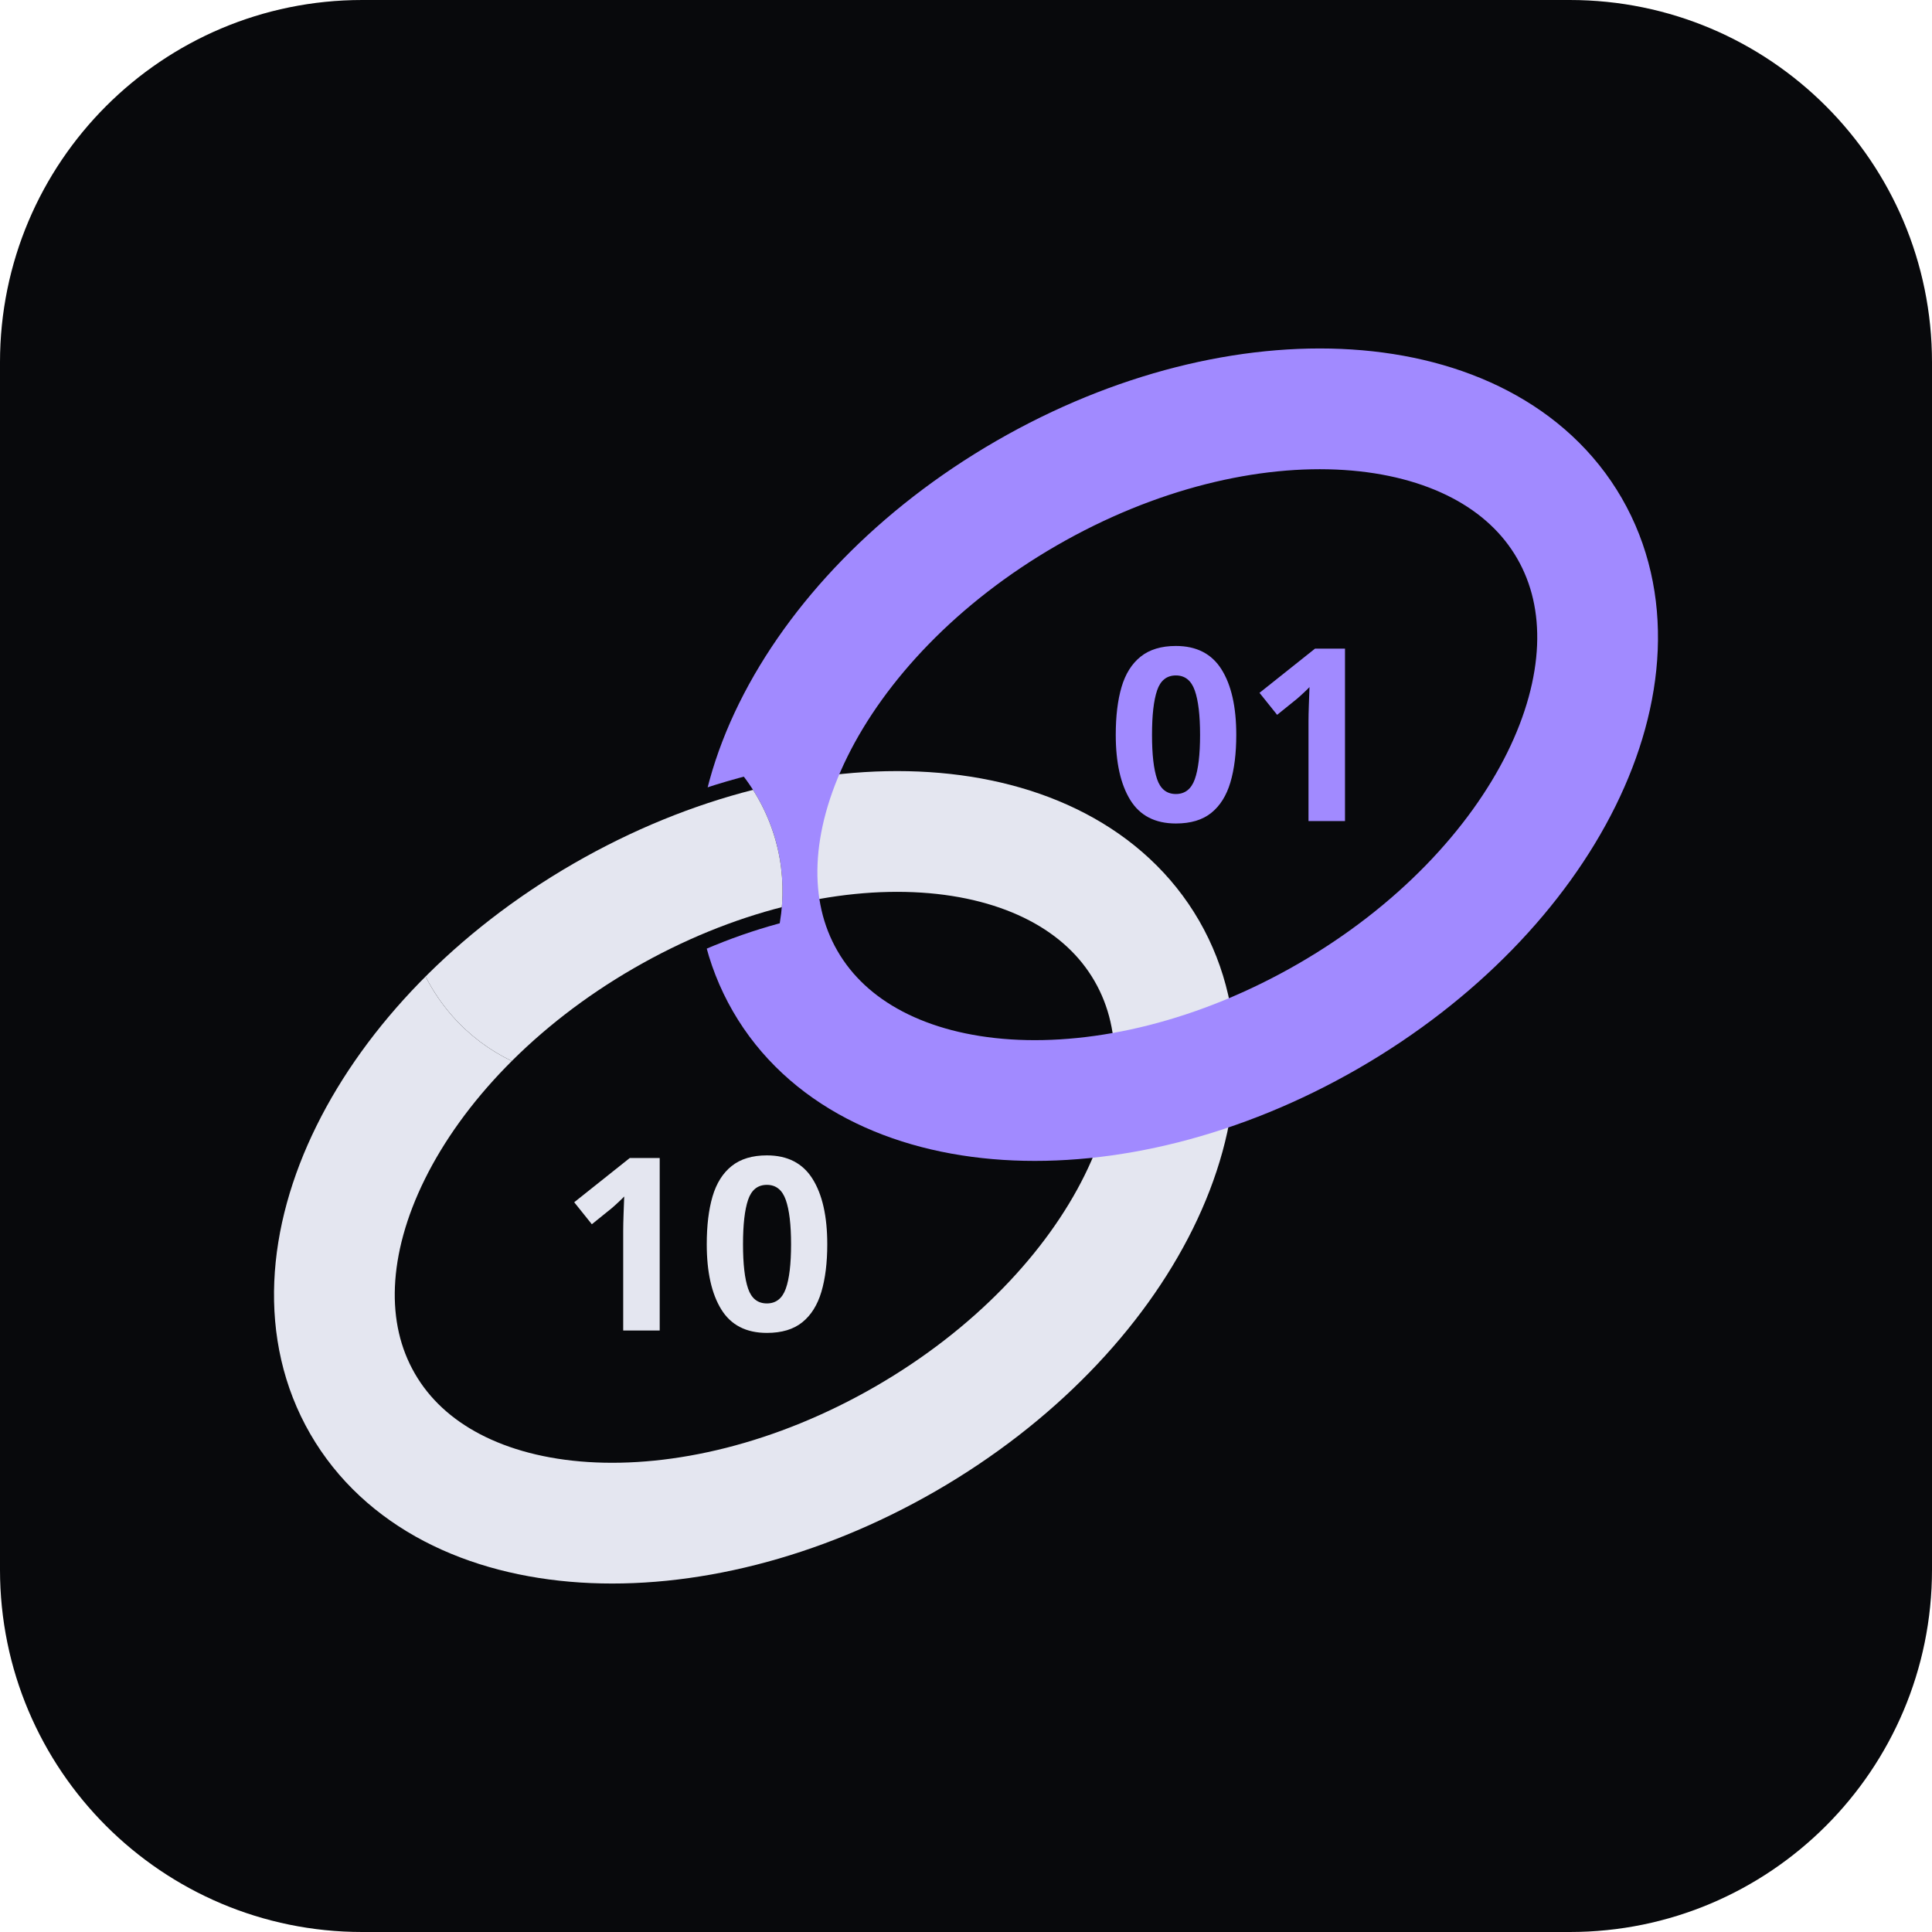
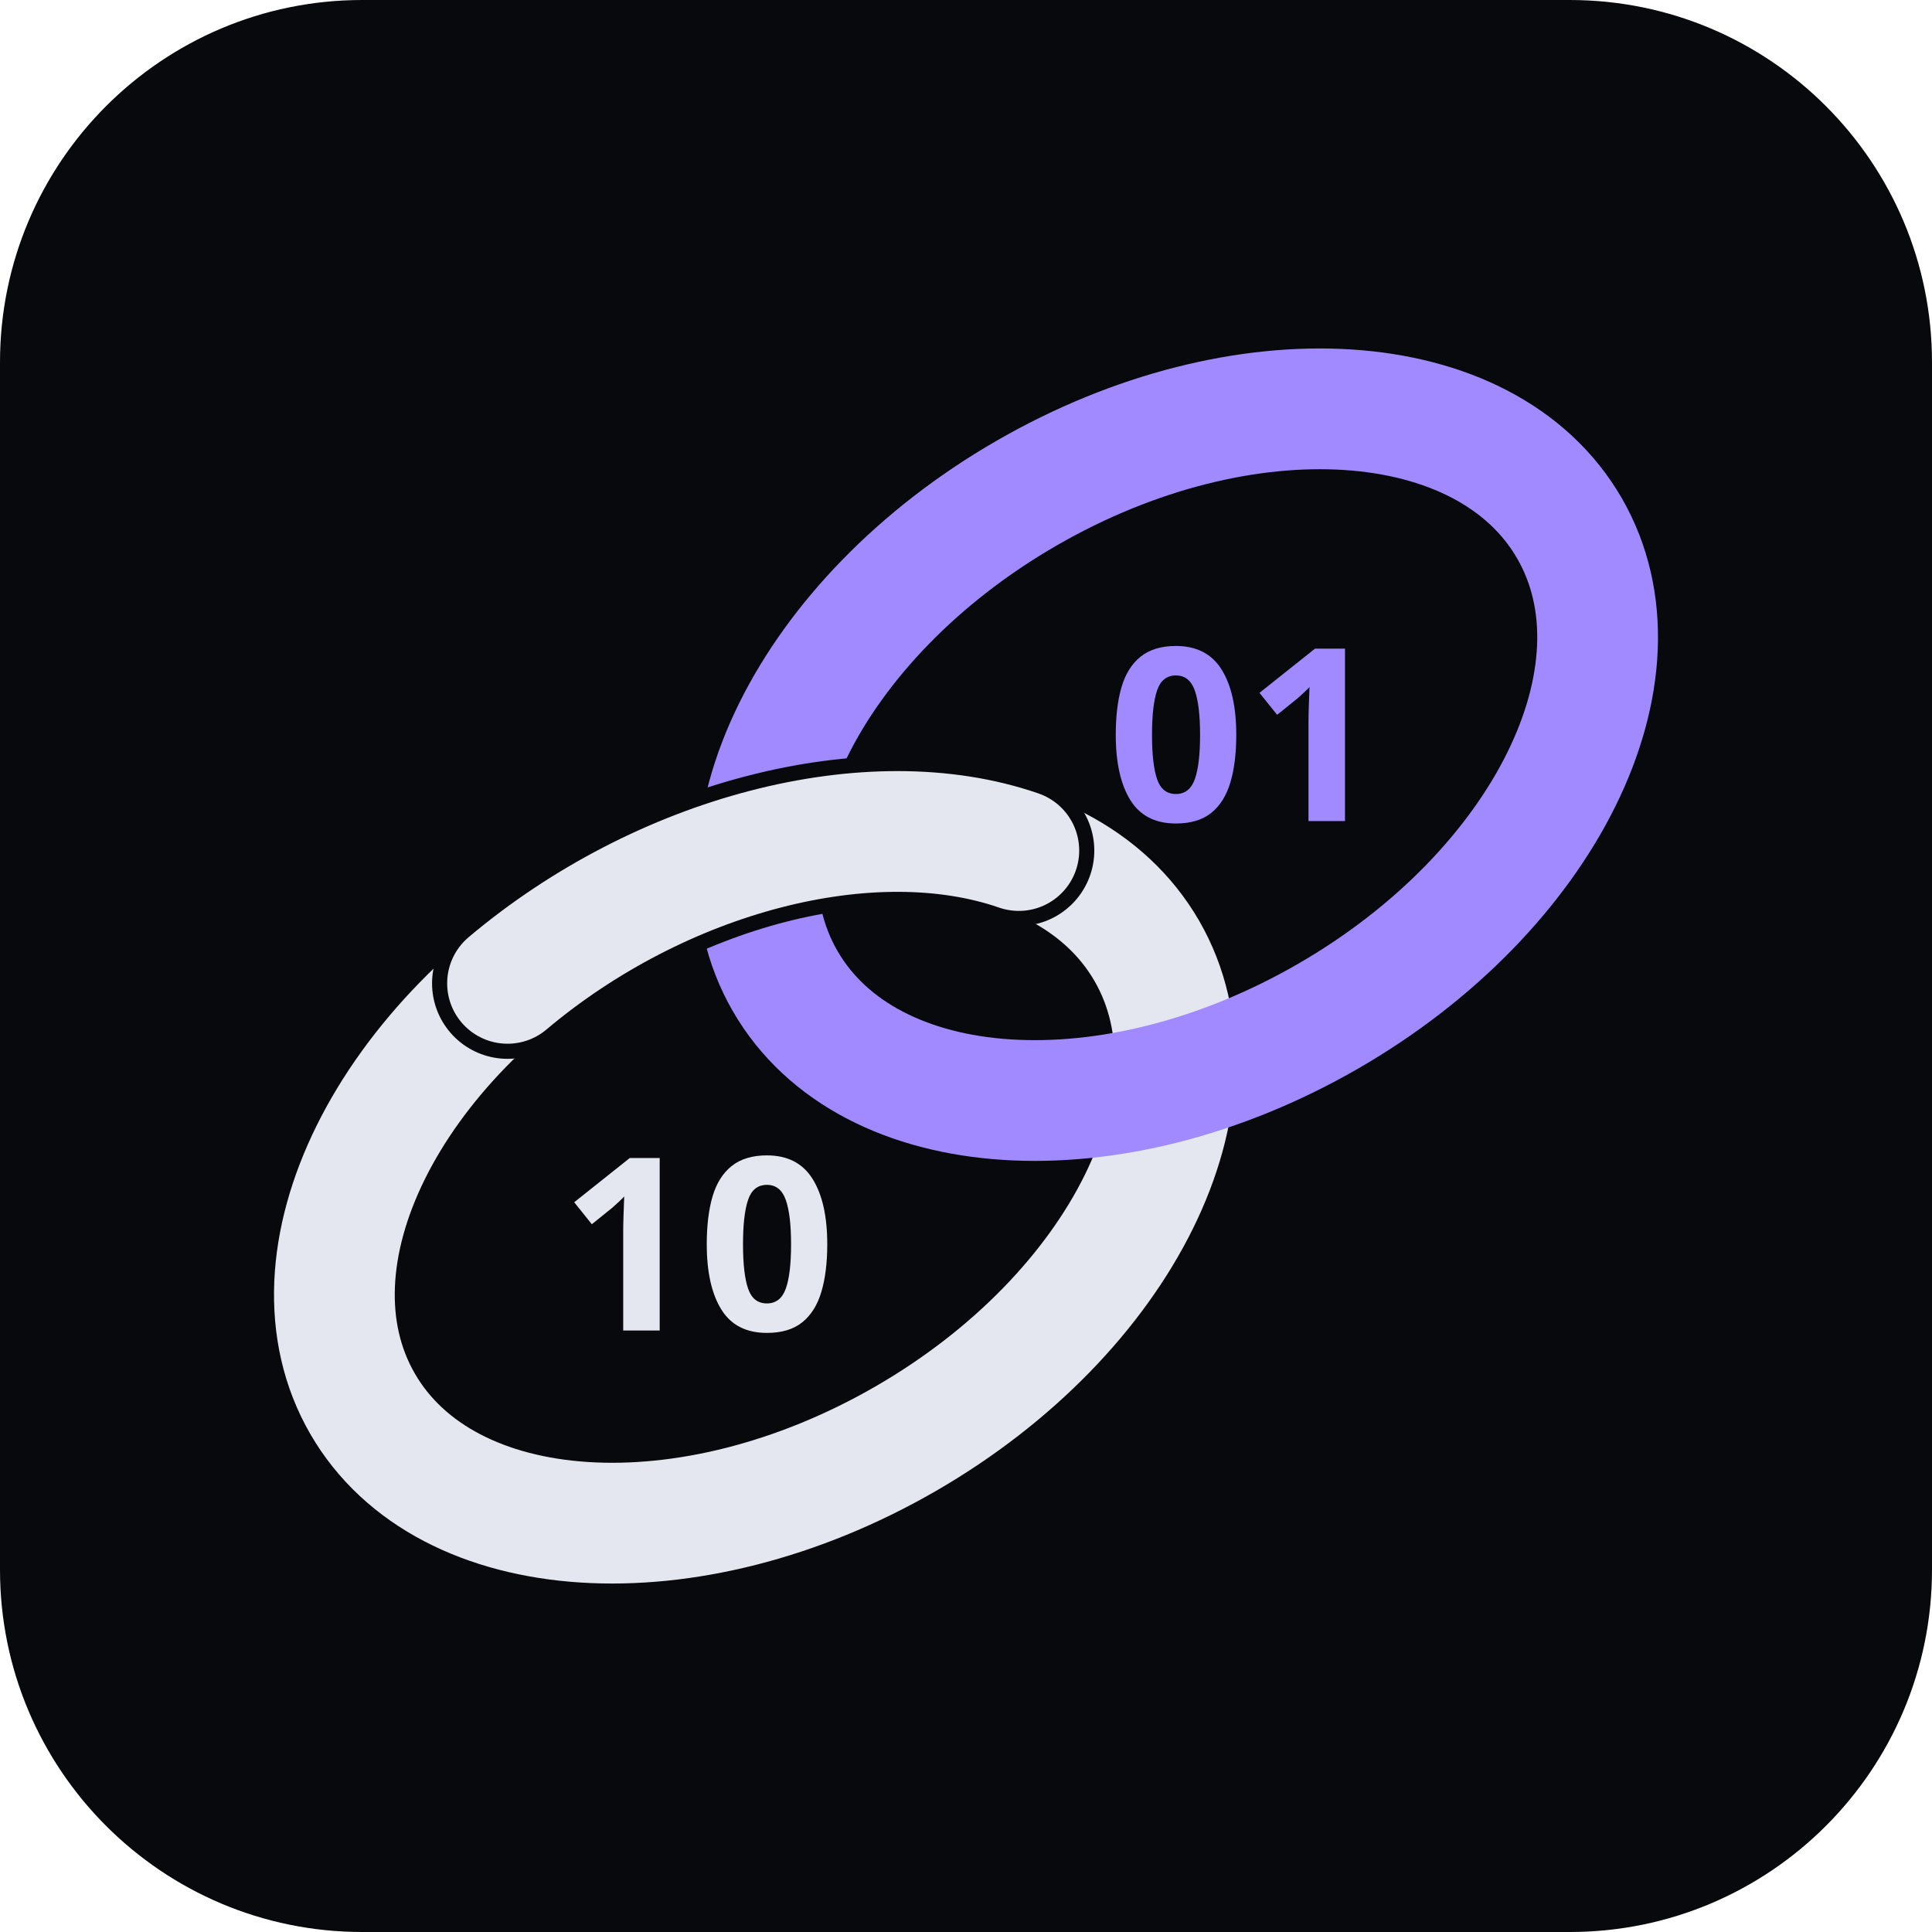
<svg xmlns="http://www.w3.org/2000/svg" width="512" height="512" viewBox="0 0 512 512">
  <defs>
    <style>
      .chain-dim {
        fill: none;
        stroke: #e4e6f0;
        stroke-width: 32;
        stroke-linecap: round;
        stroke-linejoin: round;
      }
      .chain-accent {
        fill: none;
        stroke: #a18aff;
        stroke-width: 32;
        stroke-linecap: round;
        stroke-linejoin: round;
      }
      .txt-dim {
        font-family: 'Verdana', sans-serif;
        font-weight: bold;
        font-size: 64px;
        fill: #e4e6f0;
        text-anchor: middle;
        dominant-baseline: middle;
      }
      .txt-accent {
        font-family: 'Verdana', sans-serif;
        font-weight: bold;
        font-size: 64px;
        fill: #a18aff;
        text-anchor: middle;
        dominant-baseline: middle;
      }
    </style>
-     <clipPath id="upper-cross-clip">
-       <circle cx="201" cy="225" r="50" />
-     </clipPath>
  </defs>
  <rect width="512" height="512" rx="96" fill="#08090c" />
  <g transform="rotate(-30 200 312)">
    <ellipse class="chain-dim" cx="200" cy="312" rx="120" ry="80" />
  </g>
  <g transform="rotate(-30 312 200)">
    <ellipse class="chain-accent" cx="312" cy="200" rx="120" ry="80" />
  </g>
-   <g transform="rotate(-30 200 312)" clip-path="url(#upper-cross-clip)">
-     <ellipse fill="none" stroke="#08090c" stroke-width="40" cx="200" cy="312" rx="120" ry="80" />
-   </g>
-   <g transform="rotate(-30 200 312)" clip-path="url(#upper-cross-clip)">
-     <ellipse class="chain-dim" cx="200" cy="312" rx="120" ry="80" />
-   </g>
+   <path fill="none" stroke="#08090c" stroke-width="40" stroke-linecap="round" d="M 134.5 260.6 A 120 80 -30 0 1 270 225.4" />
+   <path fill="none" stroke="#e4e6f0" stroke-width="32" stroke-linecap="round" d="M 134.5 260.6 A 120 80 -30 0 1 270 225.4" />
  <text class="txt-dim" x="185" y="330">10</text>
  <text class="txt-accent" x="330" y="195">01</text>
</svg>
